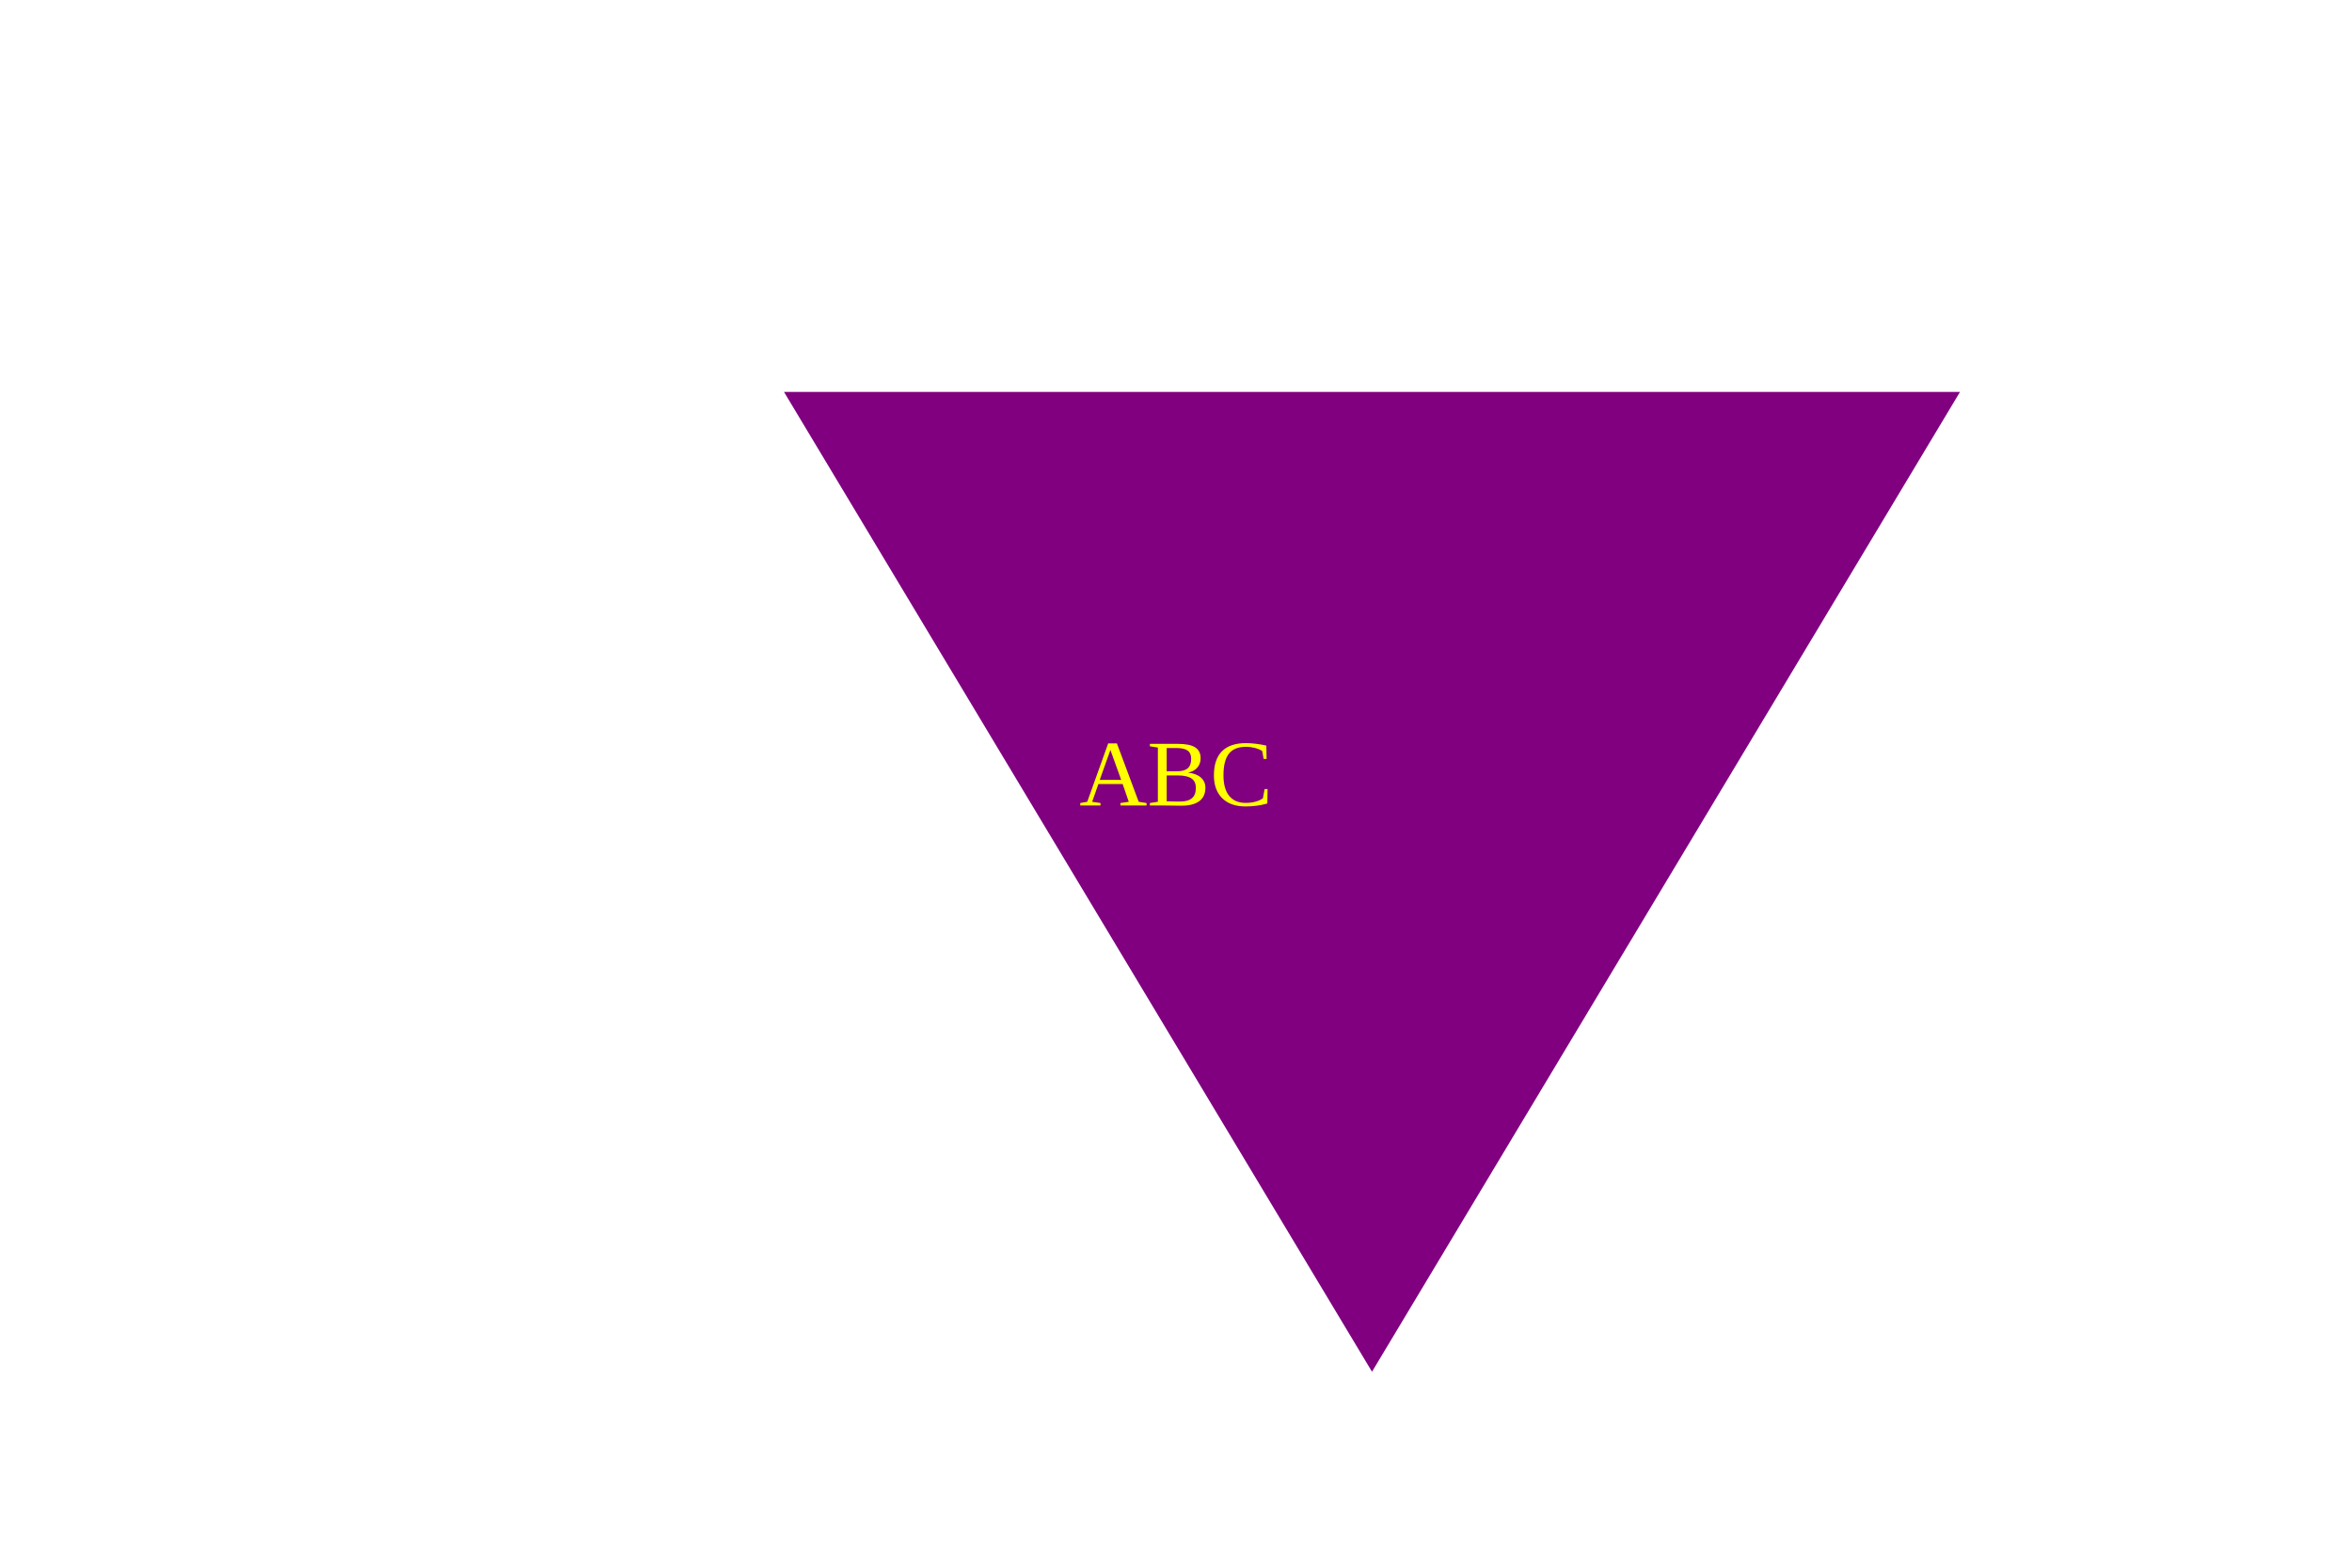
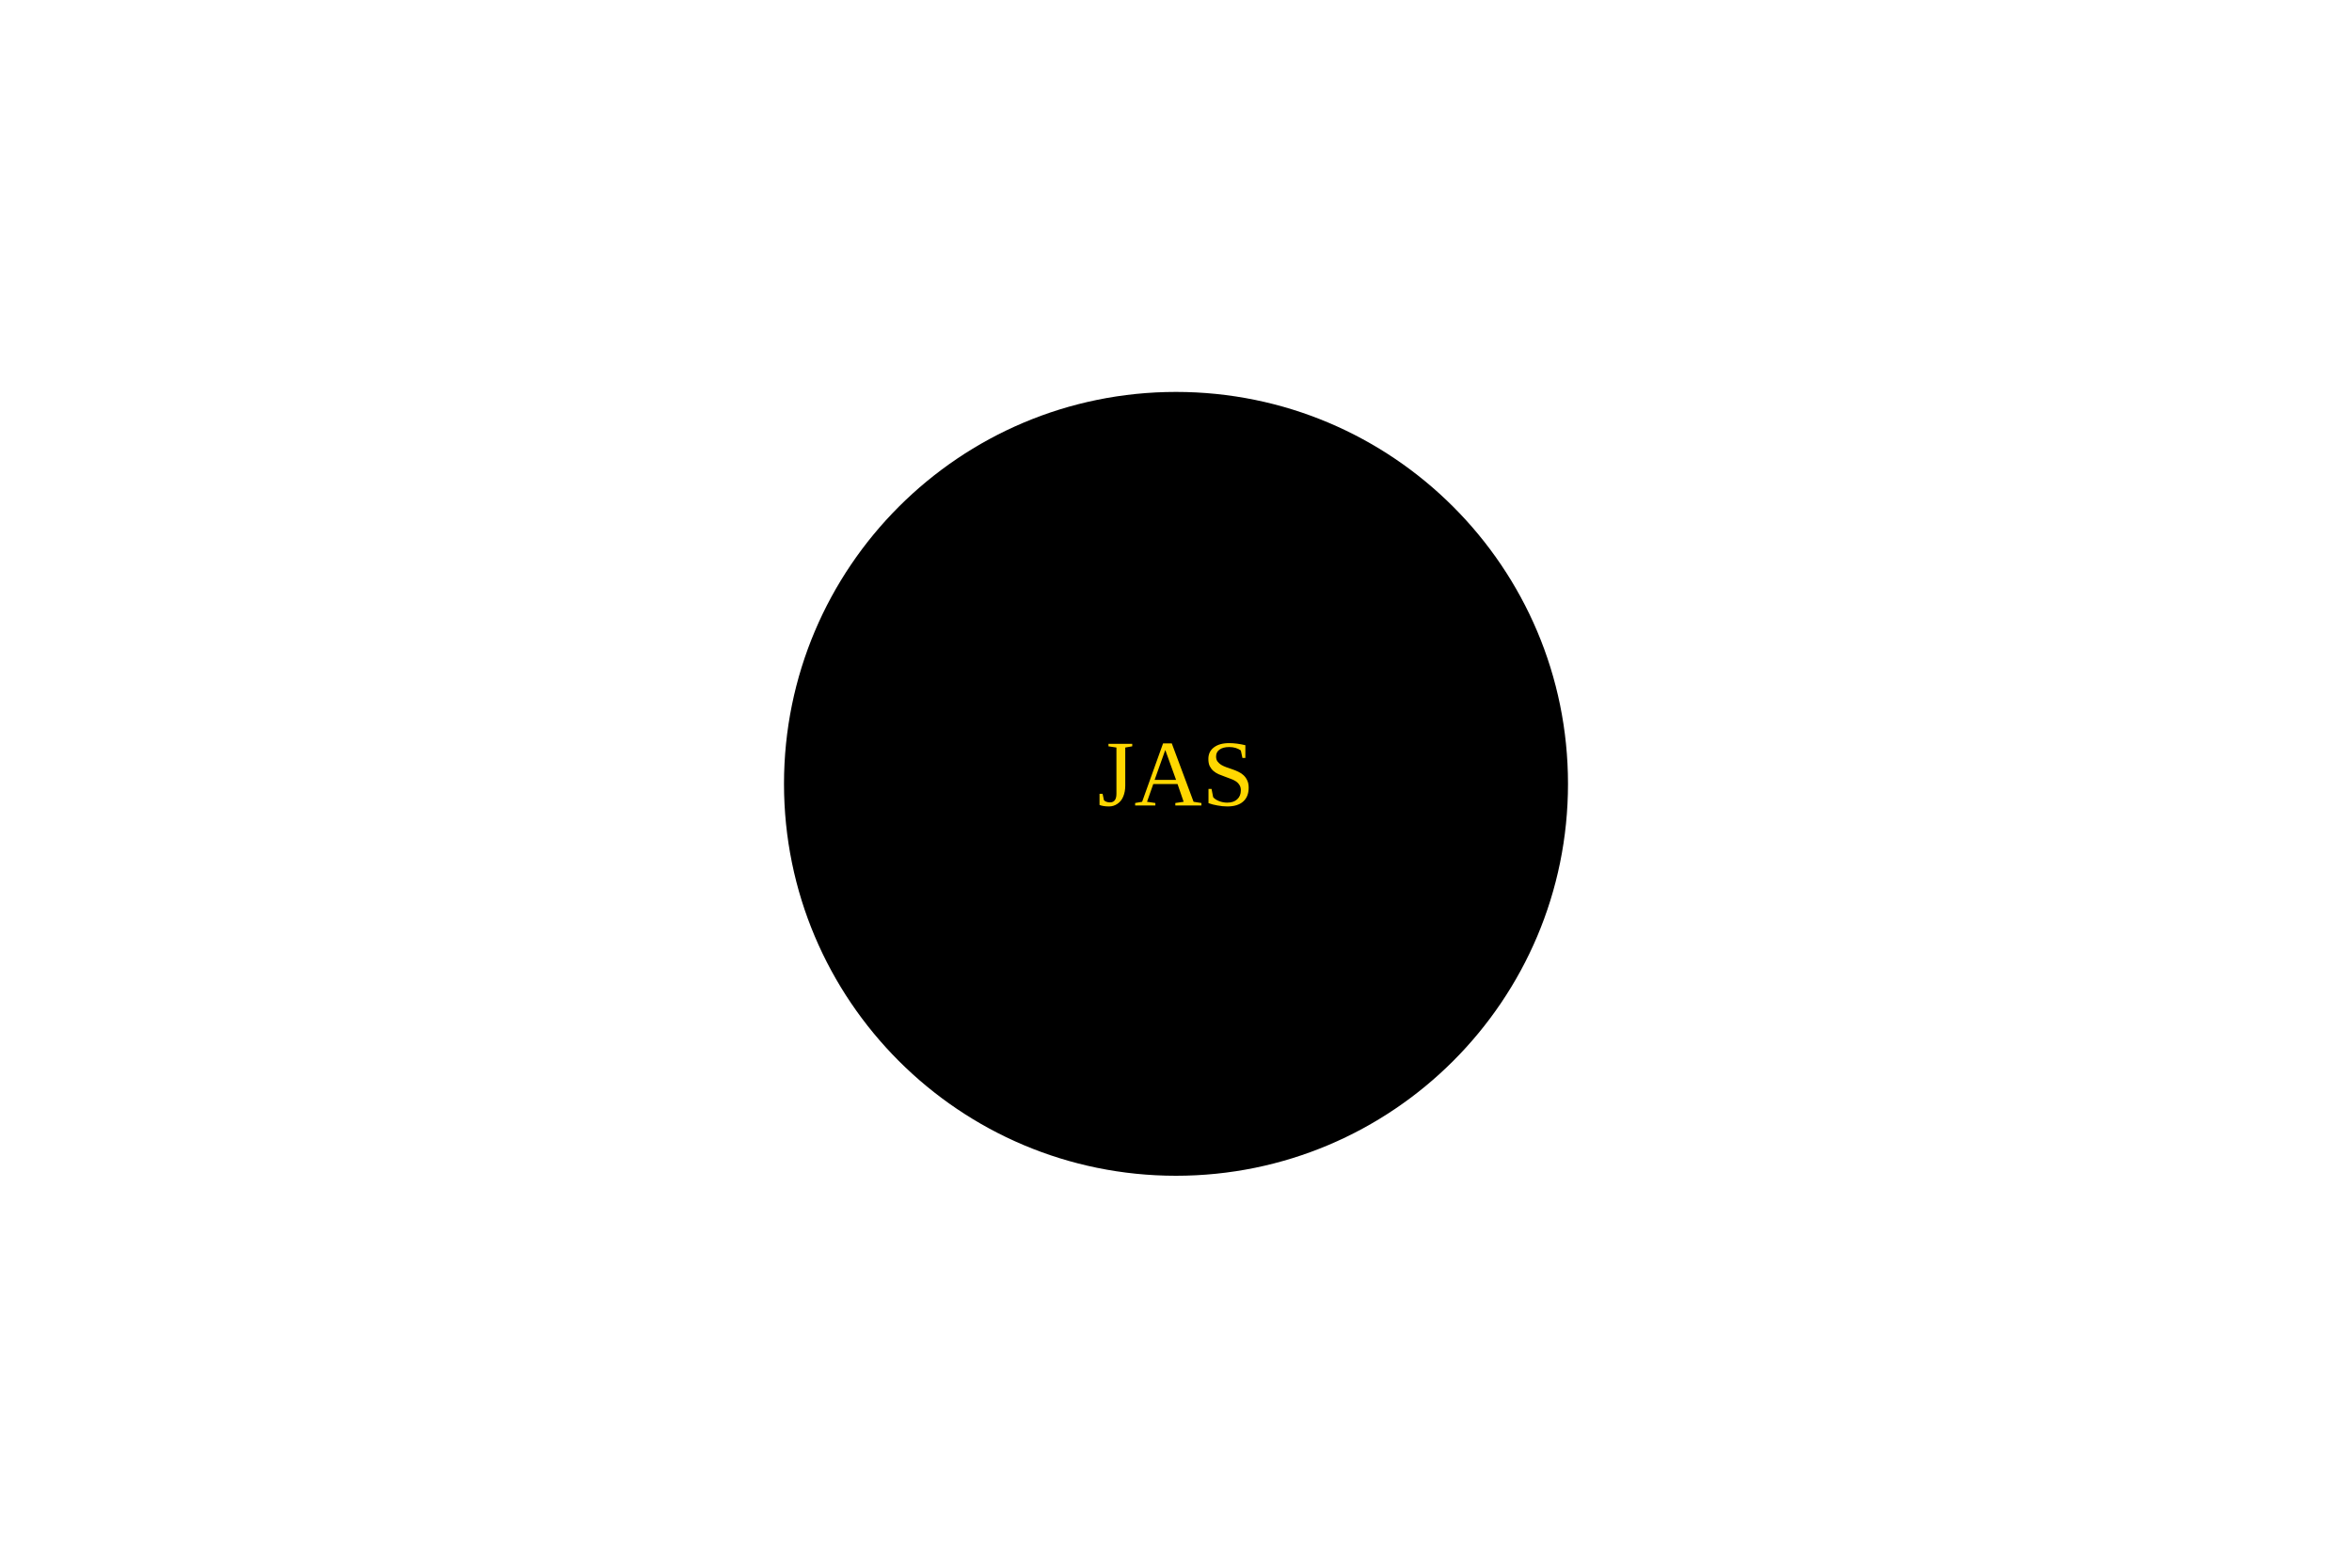
<svg xmlns="http://www.w3.org/2000/svg" viewBox="0 0 300 200">
-   <polygon points="100, 50 250, 50 175, 175" fill="purple" />
-   <text x="50%" y="50%" dominant-baseline="middle" text-anchor="middle" fill="yellow">ABC</text>
+   <circle cx="150" cy="100" r="50" fill="black" />
+   <text x="50%" y="50%" dominant-baseline="middle" text-anchor="middle" fill="gold">JAS</text>
</svg>
